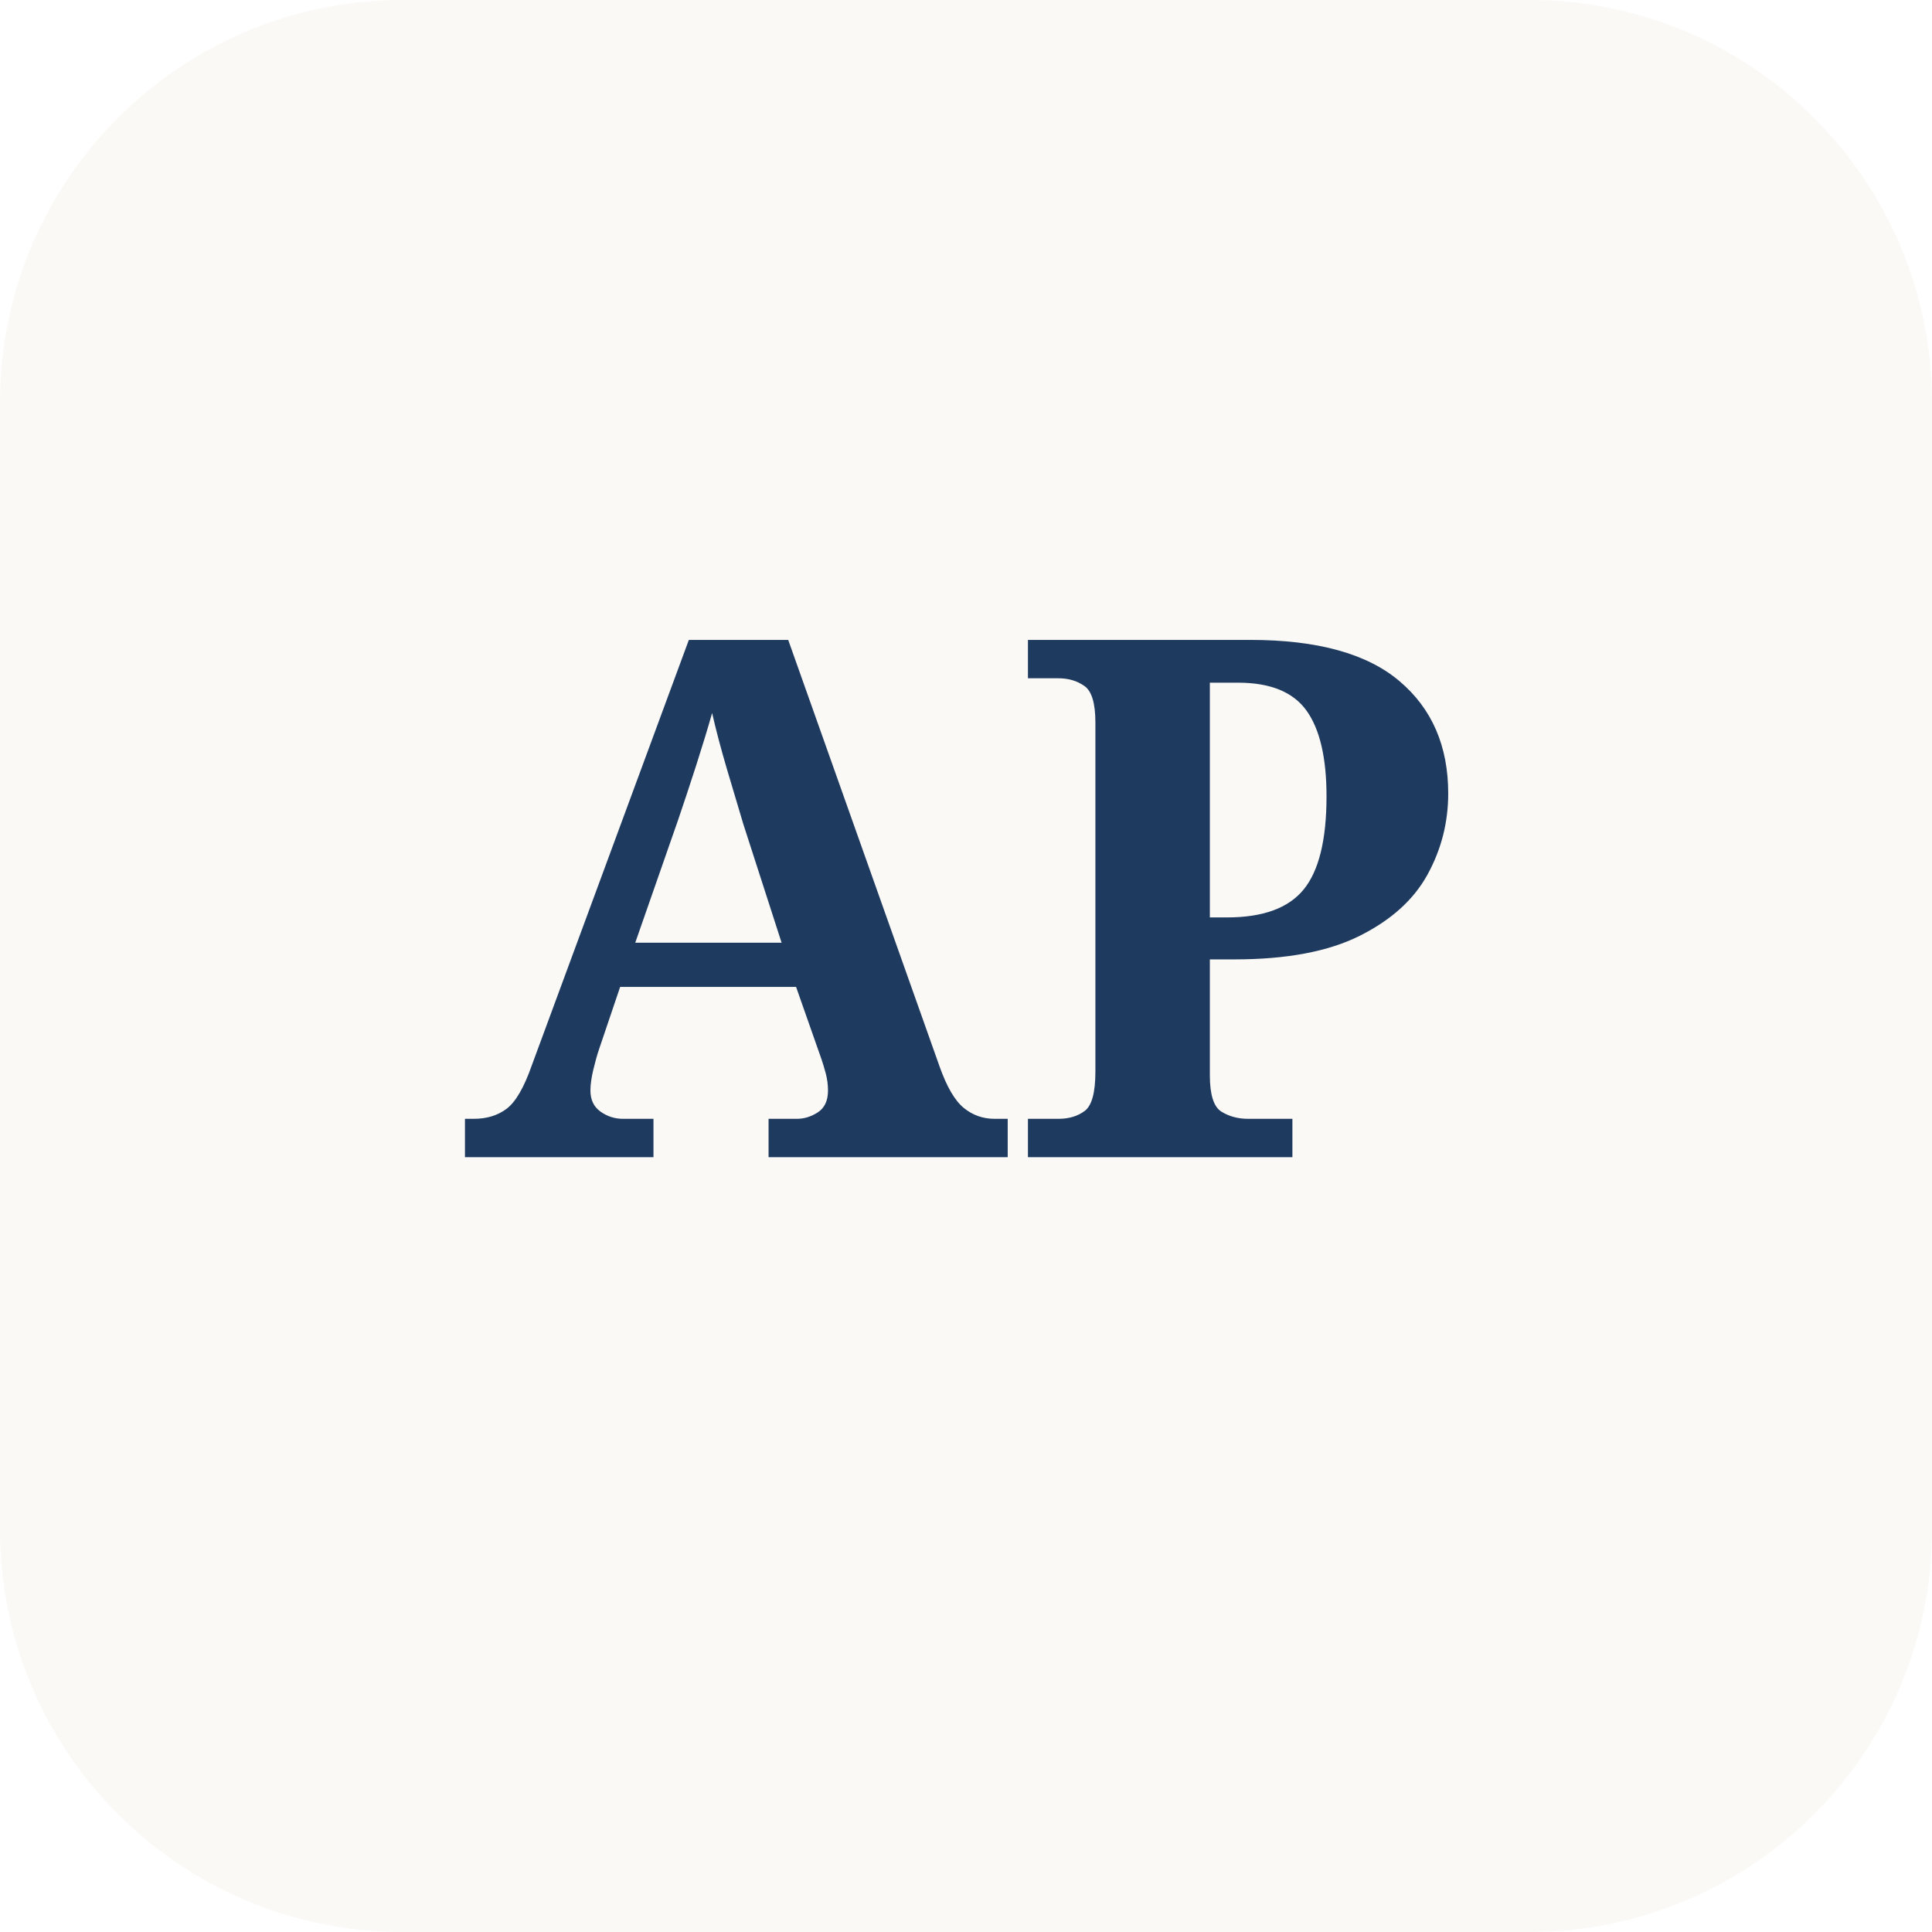
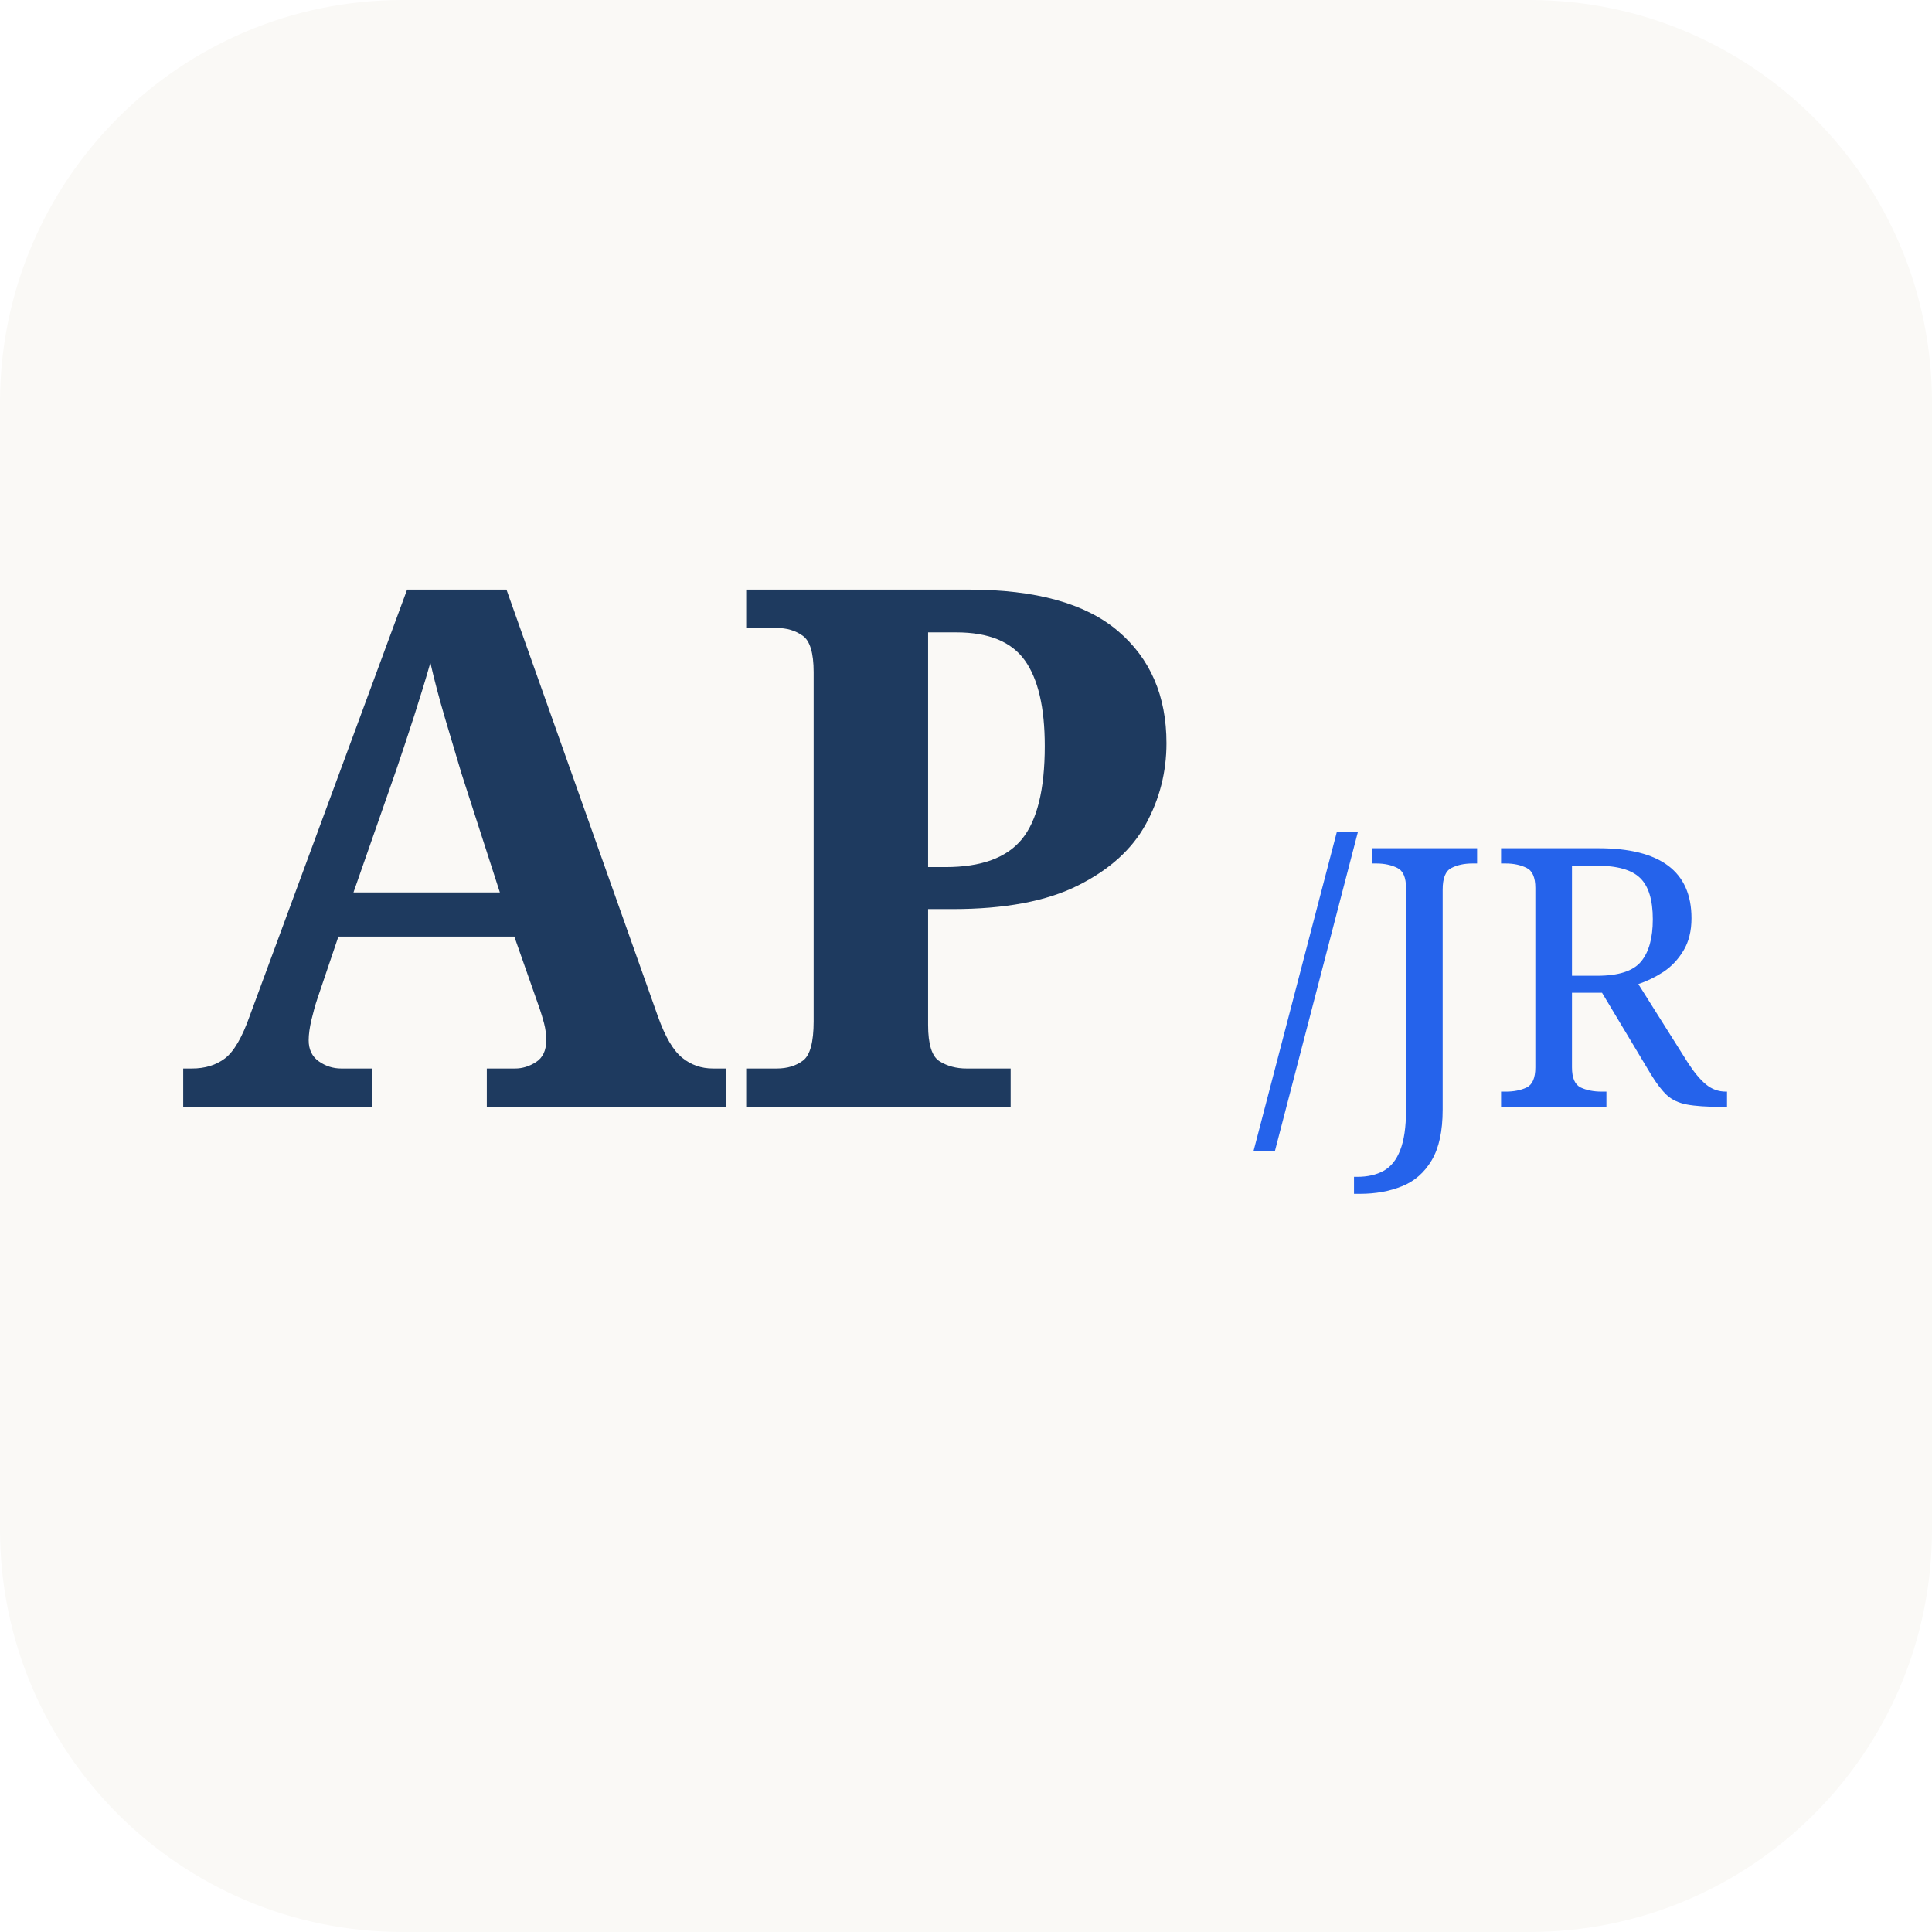
<svg xmlns="http://www.w3.org/2000/svg" width="192" height="192" viewBox="0 0 192 192">
  <rect width="192" height="192" rx="40" fill="#faf9f6" />
-   <text x="96" y="115" font-family="Georgia, serif" font-size="72" font-weight="700" fill="#1e3a5f" text-anchor="middle">AP</text>
+   <text x="68" y="110" font-family="Georgia, serif" font-size="72" font-weight="700" fill="#1e3a5f" text-anchor="middle">AP</text>
+   <text x="148" y="110" font-family="Georgia, serif" font-size="36" font-weight="400" fill="#2563eb" text-anchor="middle">/JR</text>
</svg>
